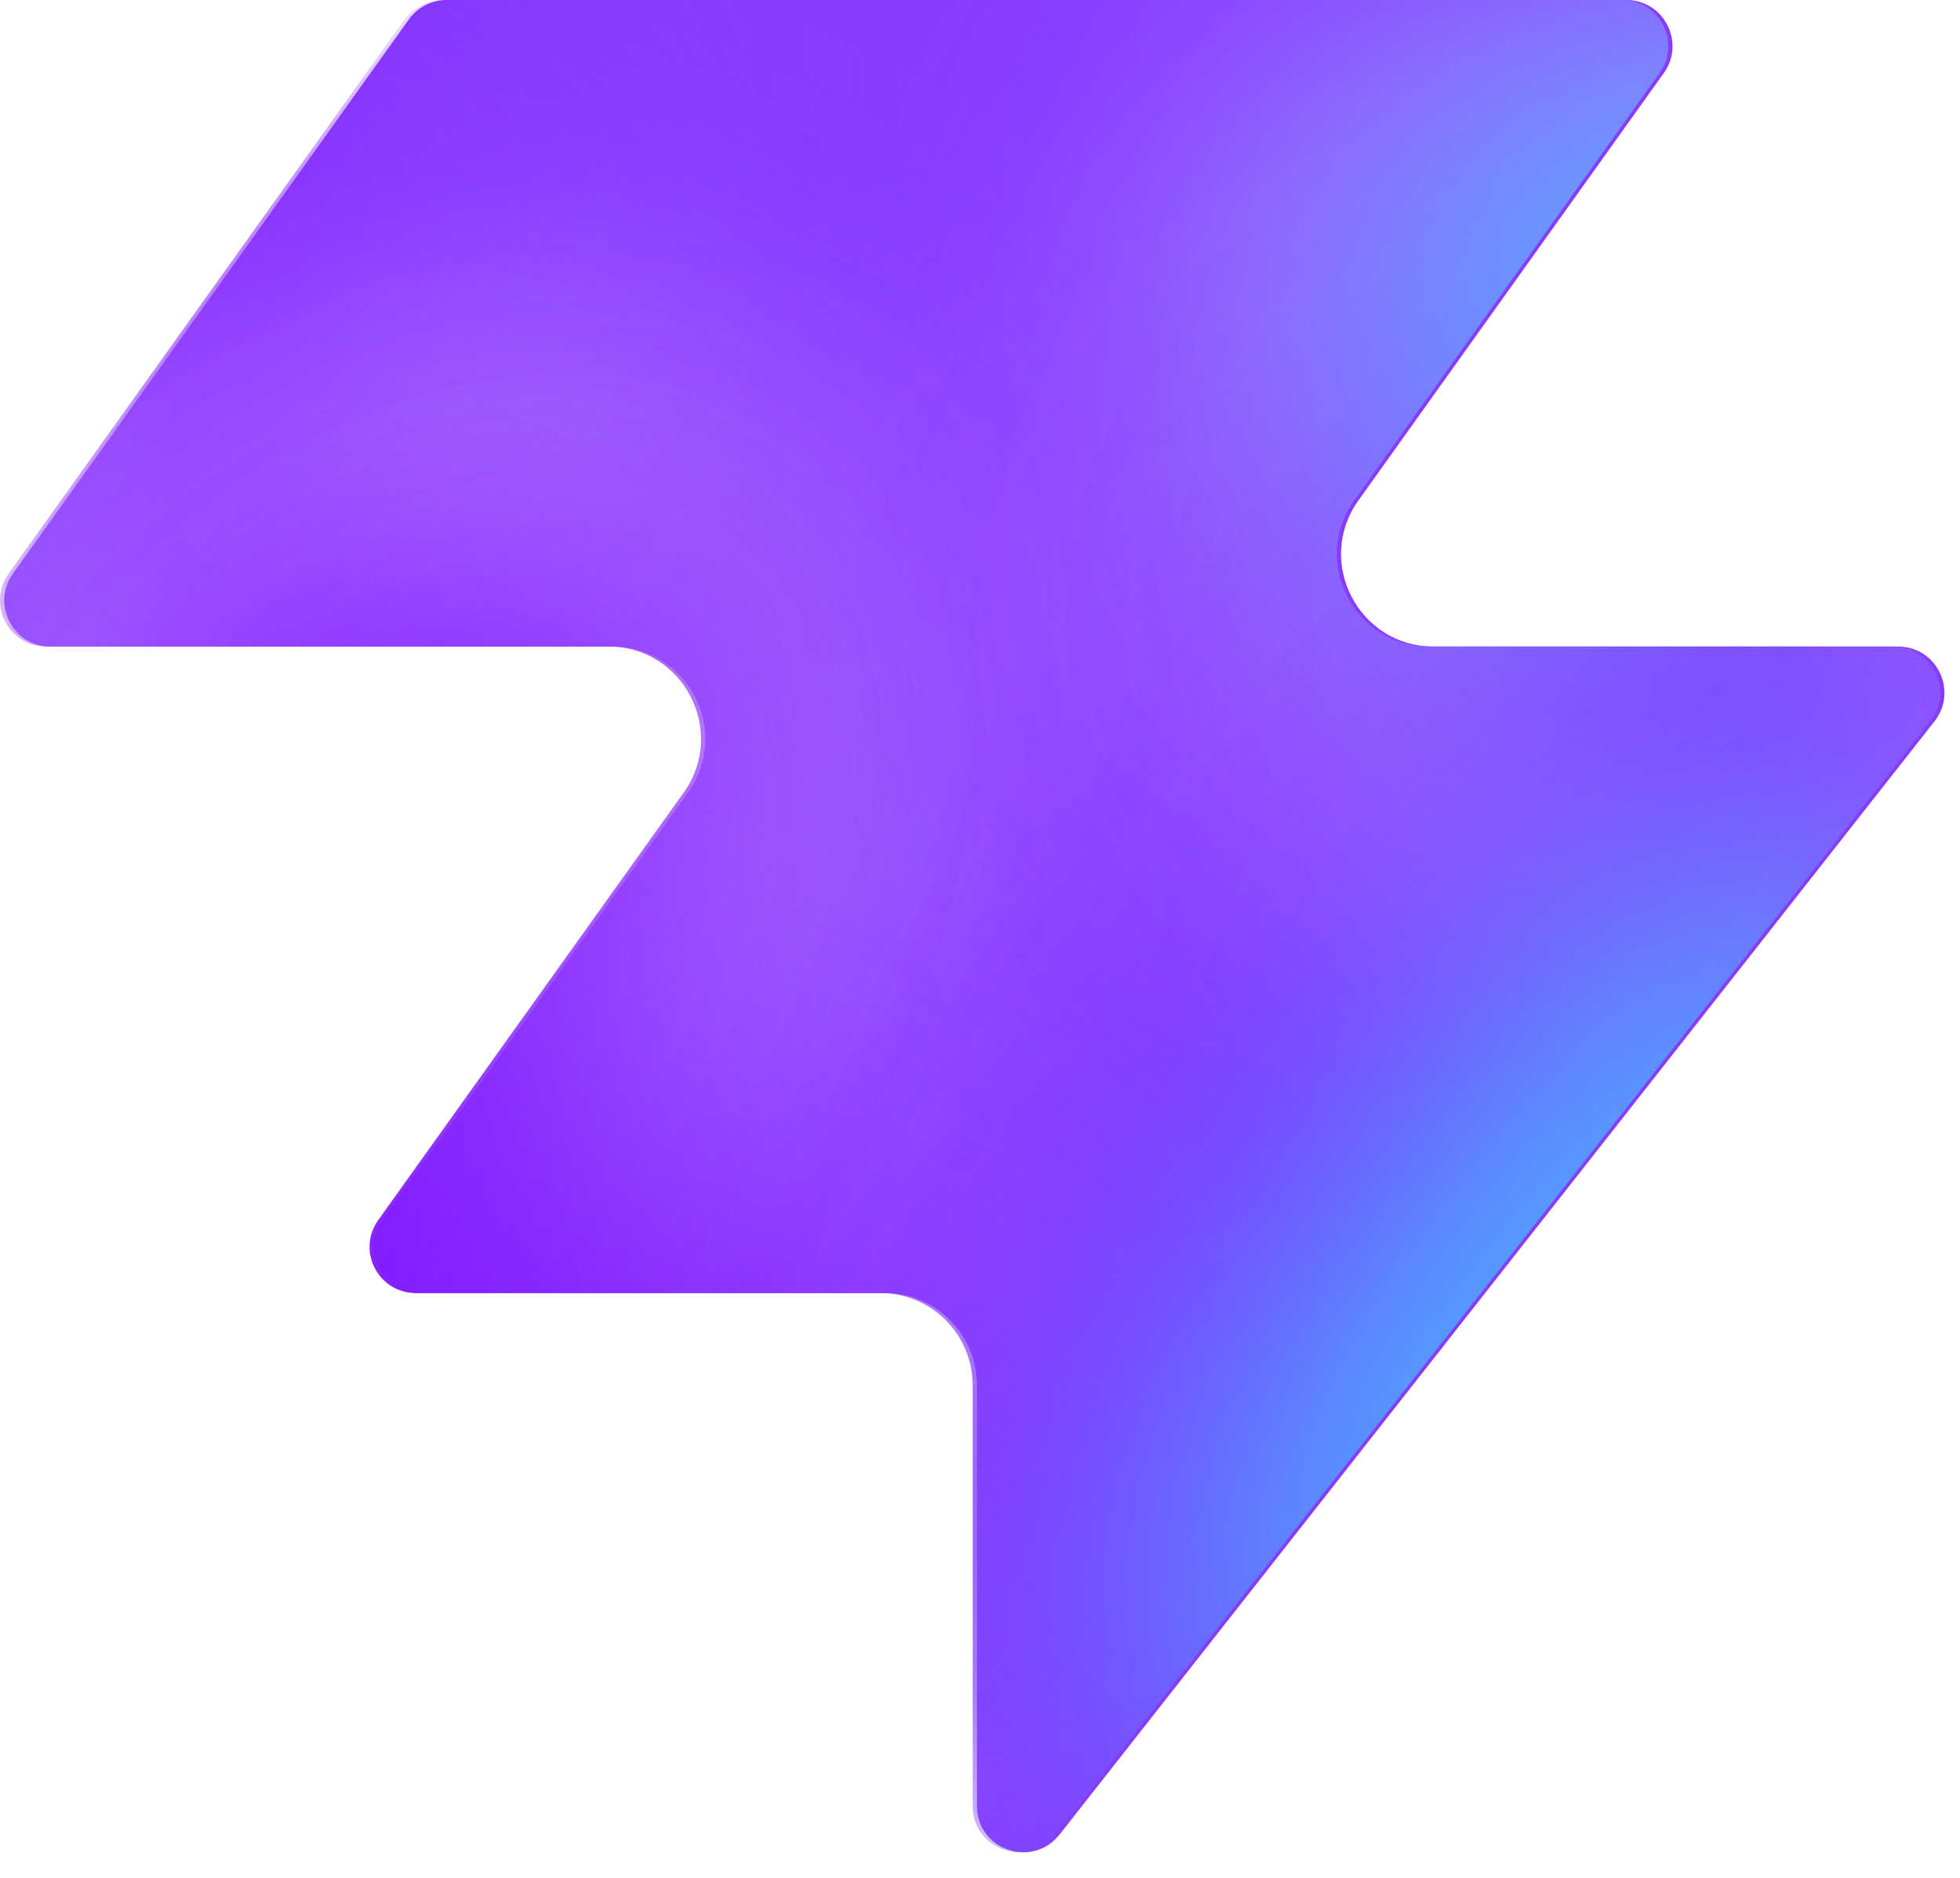
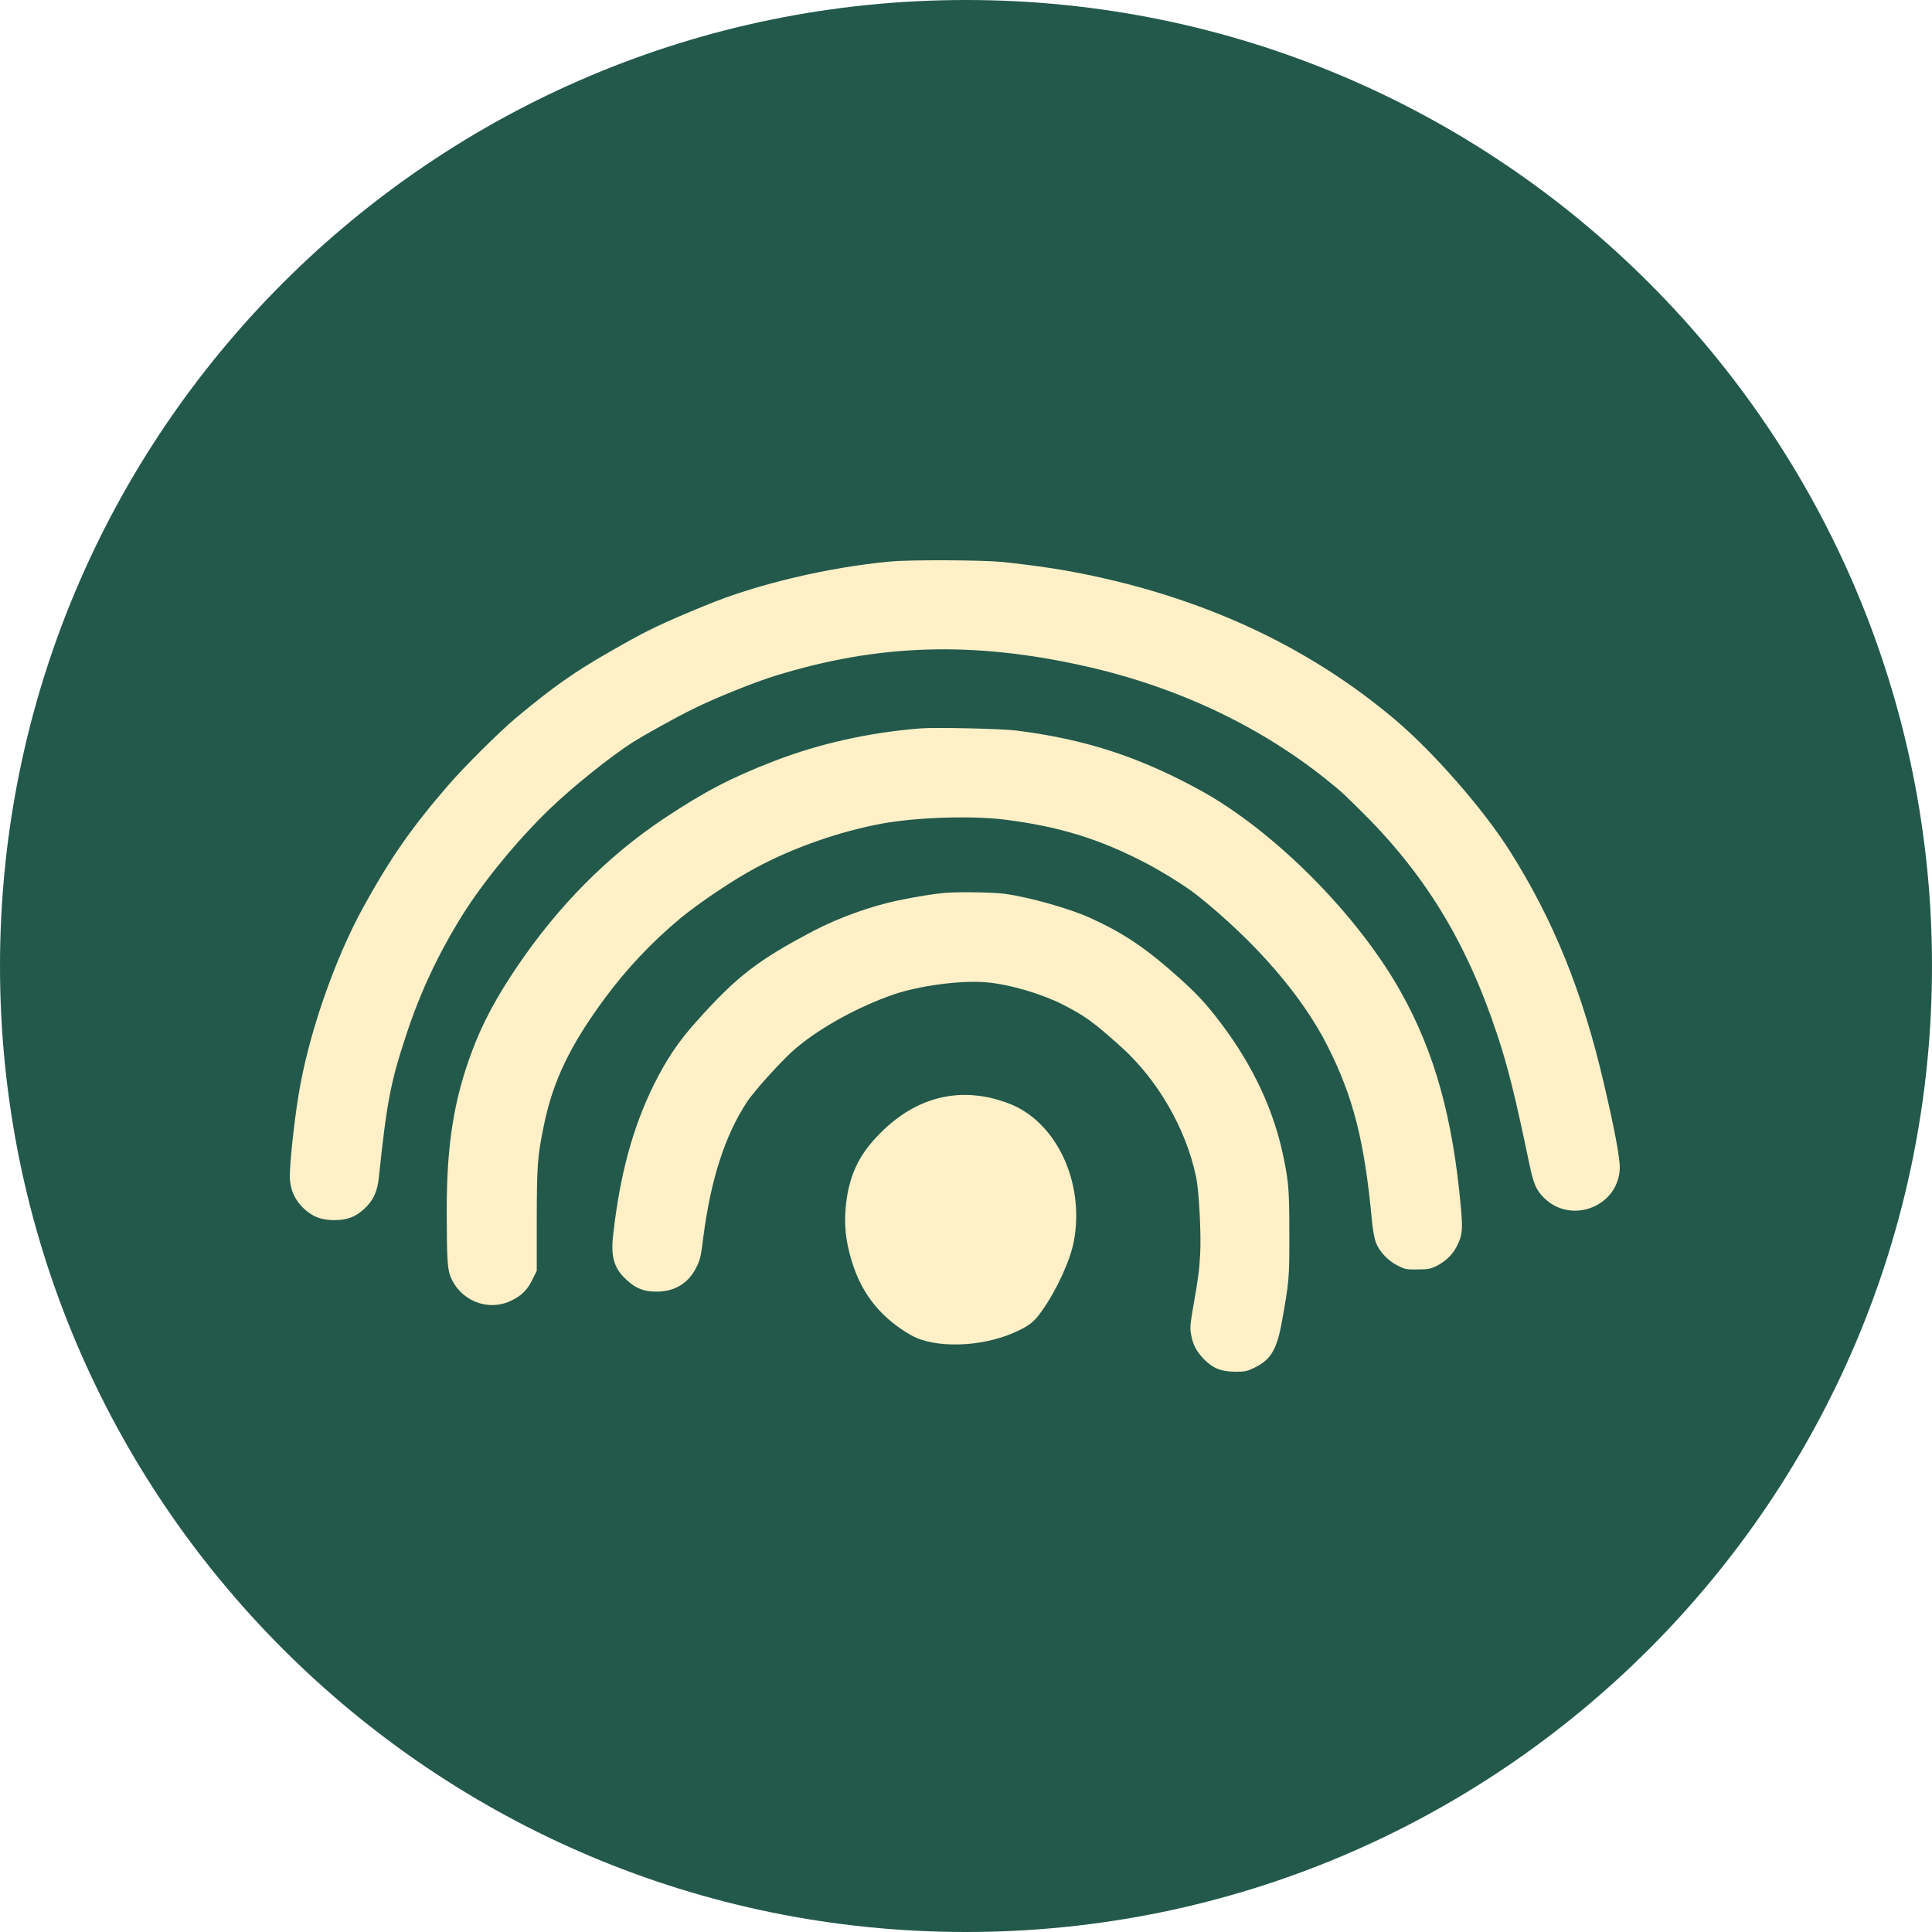
- <svg xmlns="http://www.w3.org/2000/svg" width="48" height="46" fill="none" viewBox="0 0 48 46">
-   <path fill="#863bff" d="M25.946 44.938c-.664.845-2.021.375-2.021-.698V33.937a2.26 2.26 0 0 0-2.262-2.262H10.287c-.92 0-1.456-1.04-.92-1.788l7.48-10.471c1.07-1.497 0-3.578-1.842-3.578H1.237c-.92 0-1.456-1.04-.92-1.788L10.013.474c.214-.297.556-.474.92-.474h28.894c.92 0 1.456 1.04.92 1.788l-7.48 10.471c-1.07 1.498 0 3.579 1.842 3.579h11.377c.943 0 1.473 1.088.89 1.83L25.947 44.94z" style="fill:#863bff;fill:color(display-p3 .525 .23 1);fill-opacity:1" />
-   <mask id="a" width="48" height="46" x="0" y="0" maskUnits="userSpaceOnUse" style="mask-type:alpha">
-     <path fill="#000" d="M25.842 44.938c-.664.844-2.021.375-2.021-.698V33.937a2.26 2.26 0 0 0-2.262-2.262H10.183c-.92 0-1.456-1.04-.92-1.788l7.48-10.471c1.07-1.498 0-3.579-1.842-3.579H1.133c-.92 0-1.456-1.04-.92-1.787L9.91.473c.214-.297.556-.474.92-.474h28.894c.92 0 1.456 1.04.92 1.788l-7.48 10.471c-1.07 1.498 0 3.578 1.842 3.578h11.377c.943 0 1.473 1.088.89 1.832L25.843 44.94z" style="fill:#000;fill-opacity:1" />
-   </mask>
-   <g mask="url(#a)">
-     <g filter="url(#b)">
-       <ellipse cx="5.508" cy="14.704" fill="#ede6ff" rx="5.508" ry="14.704" style="fill:#ede6ff;fill:color(display-p3 .927 .903 1);fill-opacity:1" transform="matrix(.00324 1 1 -.00324 -4.47 31.516)" />
-     </g>
-     <g filter="url(#c)">
-       <ellipse cx="10.399" cy="29.851" fill="#ede6ff" rx="10.399" ry="29.851" style="fill:#ede6ff;fill:color(display-p3 .927 .903 1);fill-opacity:1" transform="matrix(.00324 1 1 -.00324 -39.328 7.883)" />
-     </g>
-     <g filter="url(#d)">
-       <ellipse cx="5.508" cy="30.487" fill="#7e14ff" rx="5.508" ry="30.487" style="fill:#7e14ff;fill:color(display-p3 .492 .077 1);fill-opacity:1" transform="rotate(89.814 -25.913 -14.639)scale(1 -1)" />
-     </g>
-     <g filter="url(#e)">
-       <ellipse cx="5.508" cy="30.599" fill="#7e14ff" rx="5.508" ry="30.599" style="fill:#7e14ff;fill:color(display-p3 .492 .077 1);fill-opacity:1" transform="rotate(89.814 -32.644 -3.334)scale(1 -1)" />
-     </g>
-     <g filter="url(#f)">
-       <ellipse cx="5.508" cy="30.599" fill="#7e14ff" rx="5.508" ry="30.599" style="fill:#7e14ff;fill:color(display-p3 .492 .077 1);fill-opacity:1" transform="matrix(.00324 1 1 -.00324 -34.34 30.47)" />
-     </g>
-     <g filter="url(#g)">
-       <ellipse cx="14.072" cy="22.078" fill="#ede6ff" rx="14.072" ry="22.078" style="fill:#ede6ff;fill:color(display-p3 .927 .903 1);fill-opacity:1" transform="rotate(93.35 24.506 48.493)scale(-1 1)" />
-     </g>
-     <g filter="url(#h)">
-       <ellipse cx="3.47" cy="21.501" fill="#7e14ff" rx="3.47" ry="21.501" style="fill:#7e14ff;fill:color(display-p3 .492 .077 1);fill-opacity:1" transform="rotate(89.009 28.708 47.59)scale(-1 1)" />
-     </g>
-     <g filter="url(#i)">
-       <ellipse cx="3.47" cy="21.501" fill="#7e14ff" rx="3.47" ry="21.501" style="fill:#7e14ff;fill:color(display-p3 .492 .077 1);fill-opacity:1" transform="rotate(89.009 28.708 47.59)scale(-1 1)" />
-     </g>
-     <g filter="url(#j)">
-       <ellipse cx=".387" cy="8.972" fill="#7e14ff" rx="4.407" ry="29.108" style="fill:#7e14ff;fill:color(display-p3 .492 .077 1);fill-opacity:1" transform="rotate(39.51 .387 8.972)" />
-     </g>
-     <g filter="url(#k)">
-       <ellipse cx="47.523" cy="-6.092" fill="#7e14ff" rx="4.407" ry="29.108" style="fill:#7e14ff;fill:color(display-p3 .492 .077 1);fill-opacity:1" transform="rotate(37.892 47.523 -6.092)" />
-     </g>
-     <g filter="url(#l)">
-       <ellipse cx="41.412" cy="6.333" fill="#47bfff" rx="5.971" ry="9.665" style="fill:#47bfff;fill:color(display-p3 .28 .748 1);fill-opacity:1" transform="rotate(37.892 41.412 6.333)" />
-     </g>
-     <g filter="url(#m)">
-       <ellipse cx="-1.879" cy="38.332" fill="#7e14ff" rx="4.407" ry="29.108" style="fill:#7e14ff;fill:color(display-p3 .492 .077 1);fill-opacity:1" transform="rotate(37.892 -1.88 38.332)" />
-     </g>
-     <g filter="url(#n)">
-       <ellipse cx="-1.879" cy="38.332" fill="#7e14ff" rx="4.407" ry="29.108" style="fill:#7e14ff;fill:color(display-p3 .492 .077 1);fill-opacity:1" transform="rotate(37.892 -1.88 38.332)" />
-     </g>
-     <g filter="url(#o)">
-       <ellipse cx="35.651" cy="29.907" fill="#7e14ff" rx="4.407" ry="29.108" style="fill:#7e14ff;fill:color(display-p3 .492 .077 1);fill-opacity:1" transform="rotate(37.892 35.651 29.907)" />
-     </g>
-     <g filter="url(#p)">
-       <ellipse cx="38.418" cy="32.4" fill="#47bfff" rx="5.971" ry="15.297" style="fill:#47bfff;fill:color(display-p3 .28 .748 1);fill-opacity:1" transform="rotate(37.892 38.418 32.4)" />
+ <svg xmlns="http://www.w3.org/2000/svg" version="1.1" width="1000" height="1000">
+   <g clip-path="url(#SvgjsClipPath1025)">
+     <rect width="1000" height="1000" fill="#23594b" />
+     <g transform="matrix(17.5,0,0,17.5,150,290)">
+       <svg width="40" height="24" viewBox="0 0 40 24" fill="none">
+         <path d="M17.758 0.037C15.907 0.21 13.82 0.707 12.32 1.325C10.958 1.884 10.569 2.072 9.527 2.669C8.402 3.312 7.805 3.732 6.68 4.67C6.218 5.055 5.148 6.118 4.703 6.635C3.602 7.906 2.988 8.788 2.189 10.233C1.321 11.803 0.543 14.05 0.258 15.821C0.119 16.665 -0.013 17.957 0.001 18.277C0.022 18.645 0.157 18.936 0.428 19.186C0.689 19.423 0.932 19.513 1.314 19.517C1.692 19.517 1.935 19.426 2.199 19.186C2.467 18.94 2.592 18.672 2.634 18.252C2.87 16.009 2.981 15.436 3.453 14.008C3.859 12.775 4.398 11.629 5.103 10.497C5.714 9.521 6.721 8.288 7.666 7.375C8.34 6.722 9.489 5.798 10.152 5.378C10.514 5.149 11.455 4.628 11.924 4.399C12.566 4.079 13.747 3.603 14.372 3.412C17.407 2.475 20.2 2.388 23.506 3.128C26.326 3.76 28.848 4.972 30.904 6.684C31.164 6.903 31.122 6.864 31.633 7.365C33.564 9.261 34.797 11.275 35.707 14.015C36.026 14.97 36.248 15.866 36.665 17.867C36.787 18.447 36.863 18.624 37.092 18.853C37.891 19.652 39.28 19.124 39.336 18.006C39.35 17.721 39.2 16.901 38.87 15.491C38.235 12.755 37.374 10.636 36.071 8.577C35.283 7.34 33.817 5.663 32.675 4.701C30.198 2.614 27.226 1.2 23.732 0.457C22.909 0.28 22.093 0.158 21.075 0.05C20.478 -0.009 18.363 -0.019 17.758 0.037Z" fill="#FFF0C8" />
+         <path d="M18.661 4.972C17.154 5.09 15.667 5.42 14.33 5.937C13.066 6.423 12.257 6.847 11.086 7.625C9.406 8.743 7.95 10.209 6.724 12.018C6.106 12.928 5.689 13.713 5.384 14.536C4.849 15.967 4.641 17.297 4.641 19.225C4.644 20.614 4.661 20.937 4.745 21.163C5.023 21.892 5.849 22.232 6.54 21.902C6.853 21.753 7.023 21.586 7.172 21.281L7.304 21.017V19.506C7.308 17.884 7.325 17.634 7.513 16.721C7.78 15.408 8.291 14.342 9.329 12.939C9.968 12.077 10.711 11.289 11.541 10.598C12.08 10.15 13.111 9.455 13.774 9.101C14.882 8.5 16.289 8.011 17.532 7.785C18.55 7.601 20.165 7.549 21.141 7.67C22.745 7.872 23.93 8.233 25.312 8.952C25.829 9.223 26.513 9.65 26.84 9.91C28.562 11.286 29.938 12.873 30.688 14.356C31.455 15.87 31.789 17.176 32.011 19.579C32.035 19.822 32.081 20.062 32.122 20.176C32.226 20.447 32.487 20.725 32.772 20.864C32.987 20.972 33.025 20.979 33.352 20.975C33.65 20.975 33.727 20.961 33.89 20.885C34.15 20.763 34.38 20.555 34.505 20.312C34.678 19.985 34.699 19.815 34.637 19.138C34.397 16.485 33.862 14.56 32.869 12.782C31.591 10.49 29.118 8.004 26.927 6.802C25.114 5.809 23.523 5.291 21.474 5.034C21.044 4.982 19.109 4.937 18.661 4.972Z" fill="#FFF0C8" />
+         <path d="M19.373 9.837C19.105 9.858 18.508 9.952 17.998 10.06C17.206 10.223 16.237 10.57 15.501 10.956C13.851 11.82 13.212 12.313 12.028 13.64C11.489 14.238 11.132 14.776 10.76 15.526C10.142 16.79 9.774 18.138 9.569 19.905C9.485 20.6 9.583 20.937 9.961 21.284C10.232 21.538 10.472 21.631 10.847 21.631C11.375 21.635 11.788 21.385 12.017 20.927C12.139 20.687 12.156 20.614 12.232 20.006C12.455 18.304 12.868 17.023 13.514 16.033C13.75 15.672 14.604 14.734 14.993 14.411C15.733 13.796 16.831 13.196 17.862 12.841C18.633 12.578 19.877 12.414 20.62 12.484C21.3 12.546 22.235 12.821 22.856 13.137C23.52 13.477 23.763 13.651 24.575 14.38C25.663 15.352 26.506 16.808 26.805 18.235C26.892 18.652 26.958 19.905 26.927 20.51C26.899 21.013 26.868 21.239 26.729 22.031C26.631 22.601 26.621 22.691 26.656 22.892C26.708 23.198 26.819 23.41 27.048 23.639C27.312 23.903 27.548 23.997 27.968 24C28.25 24 28.305 23.99 28.514 23.889C29.01 23.653 29.191 23.358 29.34 22.535C29.559 21.319 29.566 21.246 29.563 19.919C29.563 18.659 29.545 18.416 29.403 17.714C29.122 16.297 28.5 14.96 27.534 13.685C27.125 13.144 26.857 12.852 26.347 12.39C25.346 11.49 24.701 11.049 23.697 10.588C23.082 10.306 21.884 9.966 21.144 9.865C20.814 9.82 19.814 9.803 19.373 9.837Z" fill="#FFF0C8" />
+         <path d="M16.66 20.85C16.957 21.751 17.526 22.436 18.375 22.919C19.055 23.312 20.427 23.28 21.408 22.849C21.878 22.639 22.014 22.535 22.262 22.175C22.682 21.582 23.081 20.709 23.188 20.152C23.522 18.39 22.662 16.584 21.248 16.059C19.868 15.539 18.55 15.849 17.467 16.941C16.905 17.504 16.631 18.023 16.497 18.732C16.366 19.479 16.41 20.097 16.66 20.85Z" fill="#FFF0C8" />
+       </svg>
    </g>
  </g>
  <defs>
-     <filter id="b" width="60.045" height="41.654" x="-19.77" y="16.149" color-interpolation-filters="sRGB" filterUnits="userSpaceOnUse">
-       <feFlood flood-opacity="0" result="BackgroundImageFix" />
-       <feBlend in="SourceGraphic" in2="BackgroundImageFix" result="shape" />
-       <feGaussianBlur result="effect1_foregroundBlur_2002_17158" stdDeviation="7.659" />
-     </filter>
-     <filter id="c" width="90.34" height="51.437" x="-54.613" y="-7.533" color-interpolation-filters="sRGB" filterUnits="userSpaceOnUse">
-       <feFlood flood-opacity="0" result="BackgroundImageFix" />
-       <feBlend in="SourceGraphic" in2="BackgroundImageFix" result="shape" />
-       <feGaussianBlur result="effect1_foregroundBlur_2002_17158" stdDeviation="7.659" />
-     </filter>
-     <filter id="d" width="79.355" height="29.4" x="-49.64" y="2.03" color-interpolation-filters="sRGB" filterUnits="userSpaceOnUse">
-       <feFlood flood-opacity="0" result="BackgroundImageFix" />
-       <feBlend in="SourceGraphic" in2="BackgroundImageFix" result="shape" />
-       <feGaussianBlur result="effect1_foregroundBlur_2002_17158" stdDeviation="4.596" />
-     </filter>
-     <filter id="e" width="79.579" height="29.4" x="-45.045" y="20.029" color-interpolation-filters="sRGB" filterUnits="userSpaceOnUse">
-       <feFlood flood-opacity="0" result="BackgroundImageFix" />
-       <feBlend in="SourceGraphic" in2="BackgroundImageFix" result="shape" />
-       <feGaussianBlur result="effect1_foregroundBlur_2002_17158" stdDeviation="4.596" />
-     </filter>
-     <filter id="f" width="79.579" height="29.4" x="-43.513" y="21.178" color-interpolation-filters="sRGB" filterUnits="userSpaceOnUse">
-       <feFlood flood-opacity="0" result="BackgroundImageFix" />
-       <feBlend in="SourceGraphic" in2="BackgroundImageFix" result="shape" />
-       <feGaussianBlur result="effect1_foregroundBlur_2002_17158" stdDeviation="4.596" />
-     </filter>
-     <filter id="g" width="74.749" height="58.852" x="15.756" y="-17.901" color-interpolation-filters="sRGB" filterUnits="userSpaceOnUse">
-       <feFlood flood-opacity="0" result="BackgroundImageFix" />
-       <feBlend in="SourceGraphic" in2="BackgroundImageFix" result="shape" />
-       <feGaussianBlur result="effect1_foregroundBlur_2002_17158" stdDeviation="7.659" />
-     </filter>
-     <filter id="h" width="61.377" height="25.362" x="23.548" y="2.284" color-interpolation-filters="sRGB" filterUnits="userSpaceOnUse">
-       <feFlood flood-opacity="0" result="BackgroundImageFix" />
-       <feBlend in="SourceGraphic" in2="BackgroundImageFix" result="shape" />
-       <feGaussianBlur result="effect1_foregroundBlur_2002_17158" stdDeviation="4.596" />
-     </filter>
-     <filter id="i" width="61.377" height="25.362" x="23.548" y="2.284" color-interpolation-filters="sRGB" filterUnits="userSpaceOnUse">
-       <feFlood flood-opacity="0" result="BackgroundImageFix" />
-       <feBlend in="SourceGraphic" in2="BackgroundImageFix" result="shape" />
-       <feGaussianBlur result="effect1_foregroundBlur_2002_17158" stdDeviation="4.596" />
-     </filter>
-     <filter id="j" width="56.045" height="63.649" x="-27.636" y="-22.853" color-interpolation-filters="sRGB" filterUnits="userSpaceOnUse">
-       <feFlood flood-opacity="0" result="BackgroundImageFix" />
-       <feBlend in="SourceGraphic" in2="BackgroundImageFix" result="shape" />
-       <feGaussianBlur result="effect1_foregroundBlur_2002_17158" stdDeviation="4.596" />
-     </filter>
-     <filter id="k" width="54.814" height="64.646" x="20.116" y="-38.415" color-interpolation-filters="sRGB" filterUnits="userSpaceOnUse">
-       <feFlood flood-opacity="0" result="BackgroundImageFix" />
-       <feBlend in="SourceGraphic" in2="BackgroundImageFix" result="shape" />
-       <feGaussianBlur result="effect1_foregroundBlur_2002_17158" stdDeviation="4.596" />
-     </filter>
-     <filter id="l" width="33.541" height="35.313" x="24.641" y="-11.323" color-interpolation-filters="sRGB" filterUnits="userSpaceOnUse">
-       <feFlood flood-opacity="0" result="BackgroundImageFix" />
-       <feBlend in="SourceGraphic" in2="BackgroundImageFix" result="shape" />
-       <feGaussianBlur result="effect1_foregroundBlur_2002_17158" stdDeviation="4.596" />
-     </filter>
-     <filter id="m" width="54.814" height="64.646" x="-29.286" y="6.009" color-interpolation-filters="sRGB" filterUnits="userSpaceOnUse">
-       <feFlood flood-opacity="0" result="BackgroundImageFix" />
-       <feBlend in="SourceGraphic" in2="BackgroundImageFix" result="shape" />
-       <feGaussianBlur result="effect1_foregroundBlur_2002_17158" stdDeviation="4.596" />
-     </filter>
-     <filter id="n" width="54.814" height="64.646" x="-29.286" y="6.009" color-interpolation-filters="sRGB" filterUnits="userSpaceOnUse">
-       <feFlood flood-opacity="0" result="BackgroundImageFix" />
-       <feBlend in="SourceGraphic" in2="BackgroundImageFix" result="shape" />
-       <feGaussianBlur result="effect1_foregroundBlur_2002_17158" stdDeviation="4.596" />
-     </filter>
-     <filter id="o" width="54.814" height="64.646" x="8.244" y="-2.416" color-interpolation-filters="sRGB" filterUnits="userSpaceOnUse">
-       <feFlood flood-opacity="0" result="BackgroundImageFix" />
-       <feBlend in="SourceGraphic" in2="BackgroundImageFix" result="shape" />
-       <feGaussianBlur result="effect1_foregroundBlur_2002_17158" stdDeviation="4.596" />
-     </filter>
-     <filter id="p" width="39.409" height="43.623" x="18.713" y="10.588" color-interpolation-filters="sRGB" filterUnits="userSpaceOnUse">
-       <feFlood flood-opacity="0" result="BackgroundImageFix" />
-       <feBlend in="SourceGraphic" in2="BackgroundImageFix" result="shape" />
-       <feGaussianBlur result="effect1_foregroundBlur_2002_17158" stdDeviation="4.596" />
-     </filter>
+     <clipPath id="SvgjsClipPath1025">
+       <rect width="1000" height="1000" x="0" y="0" rx="500" ry="500" />
+     </clipPath>
  </defs>
</svg>
